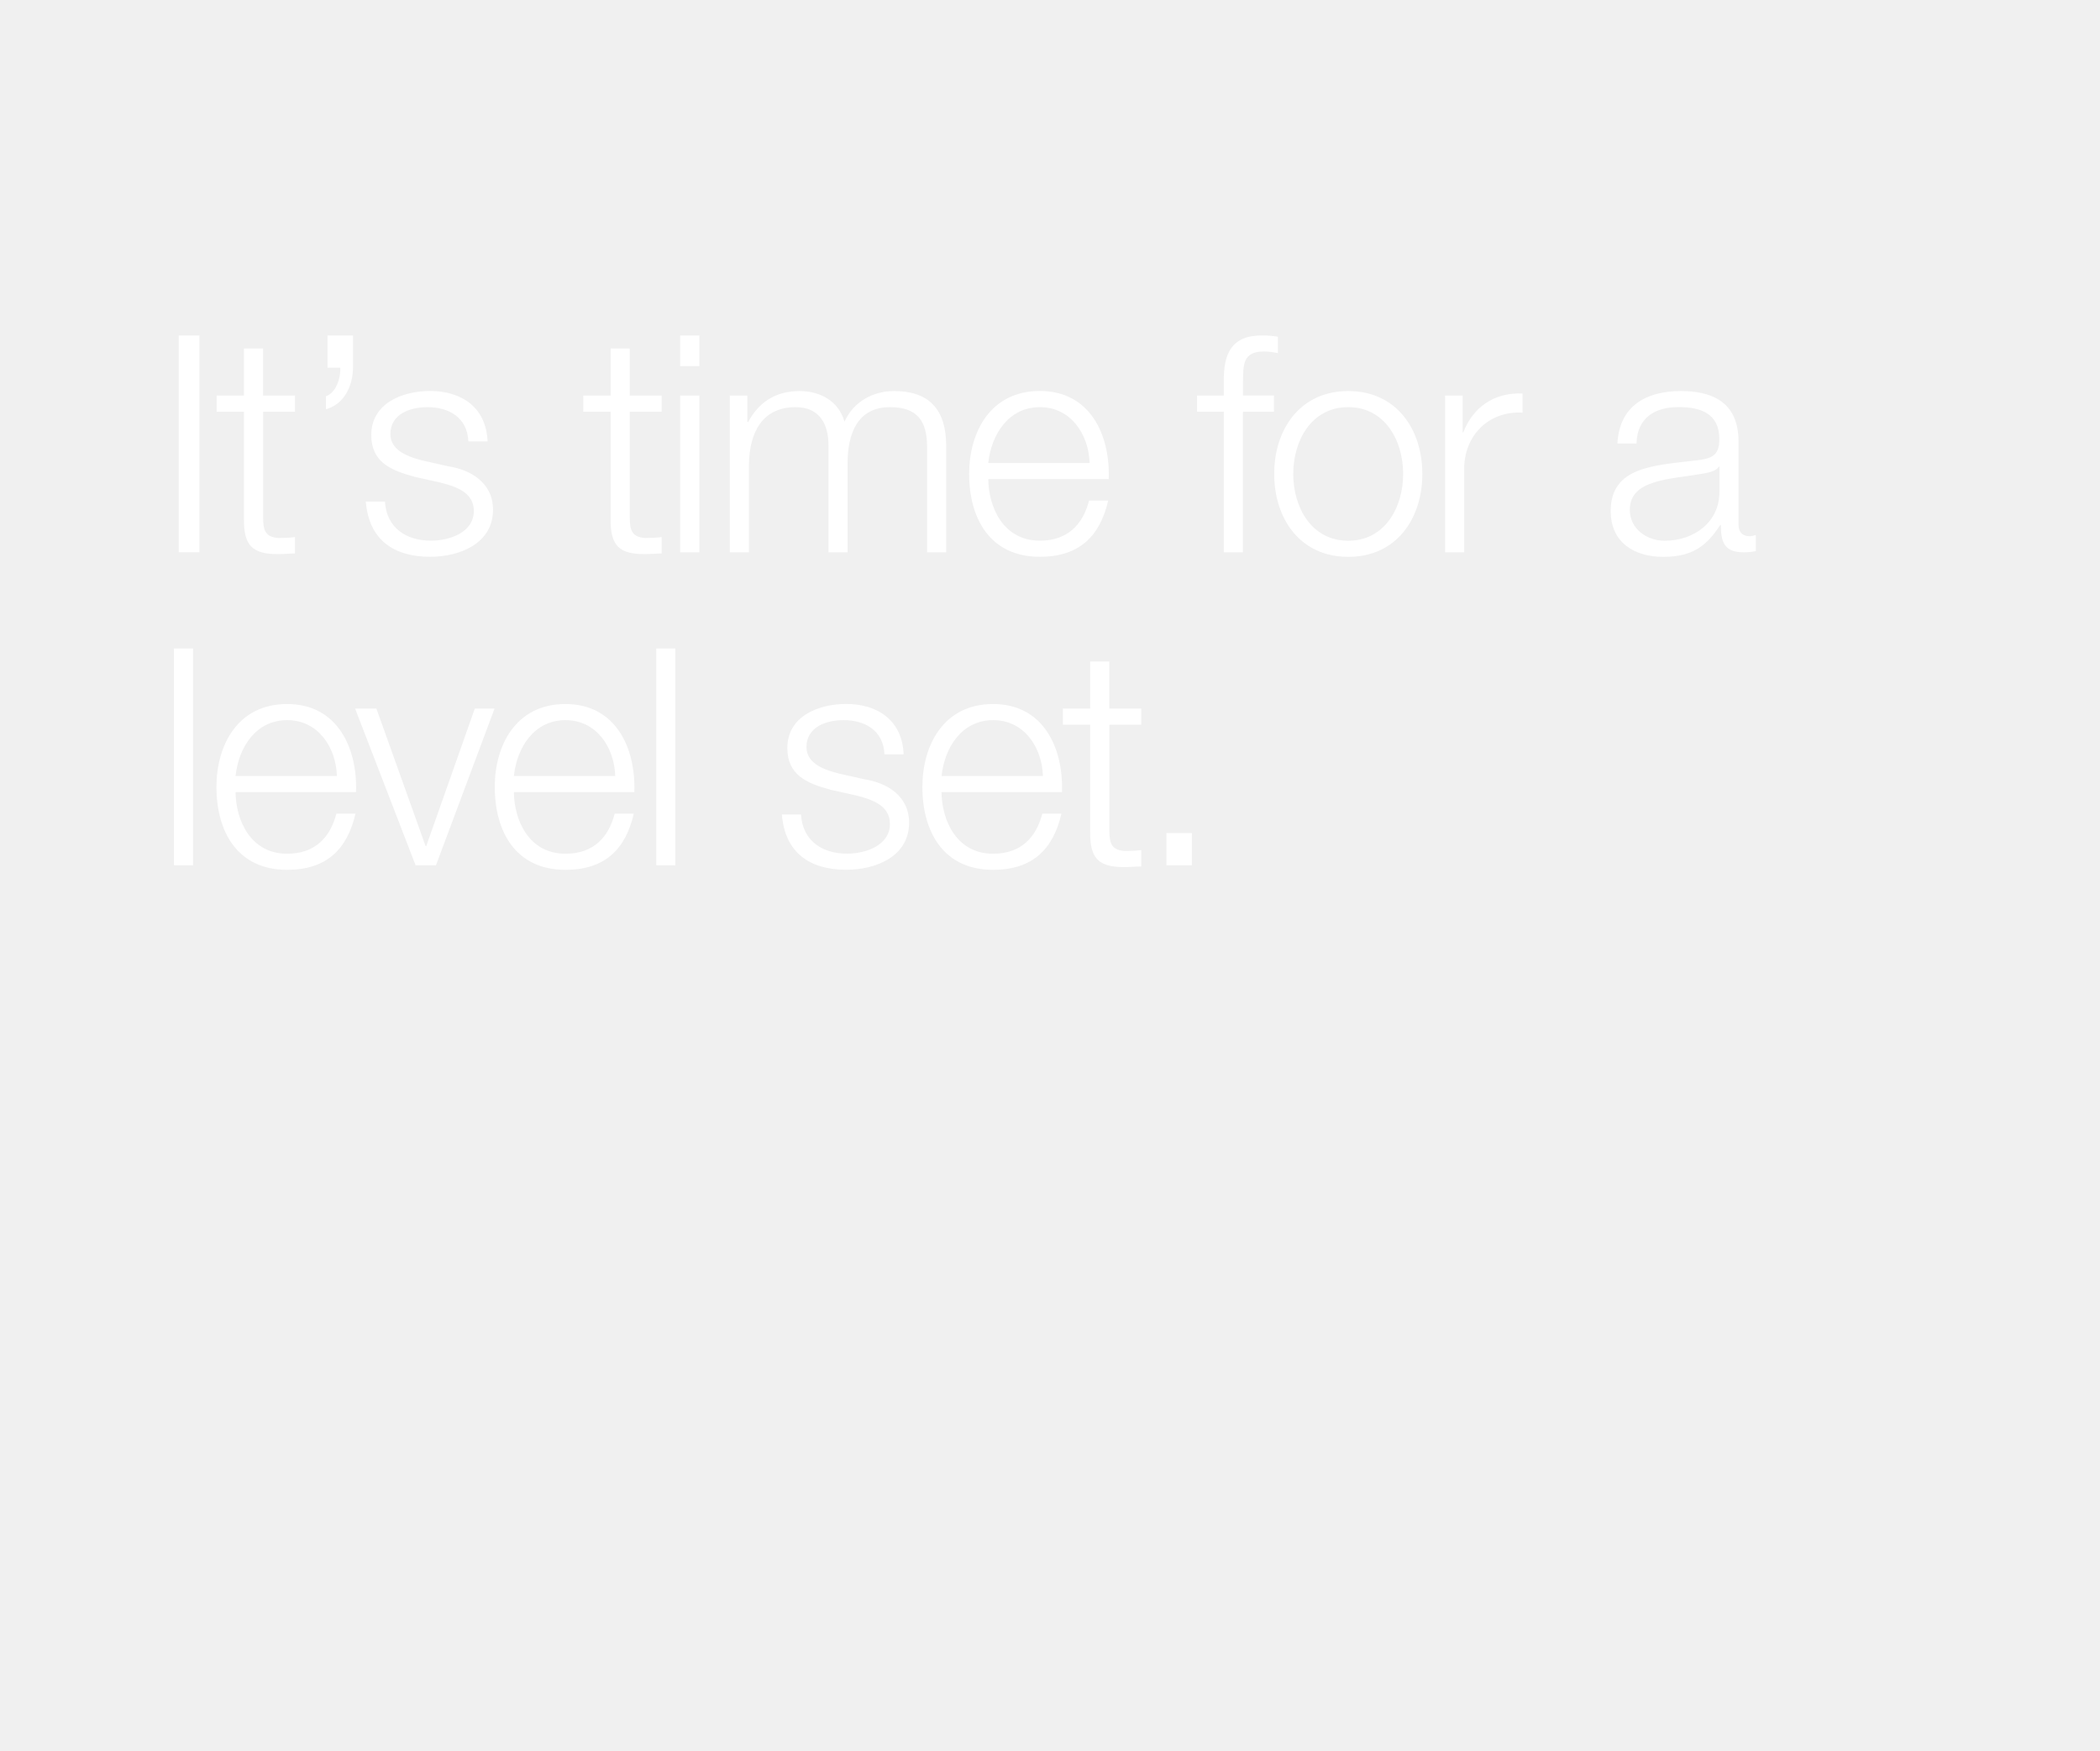
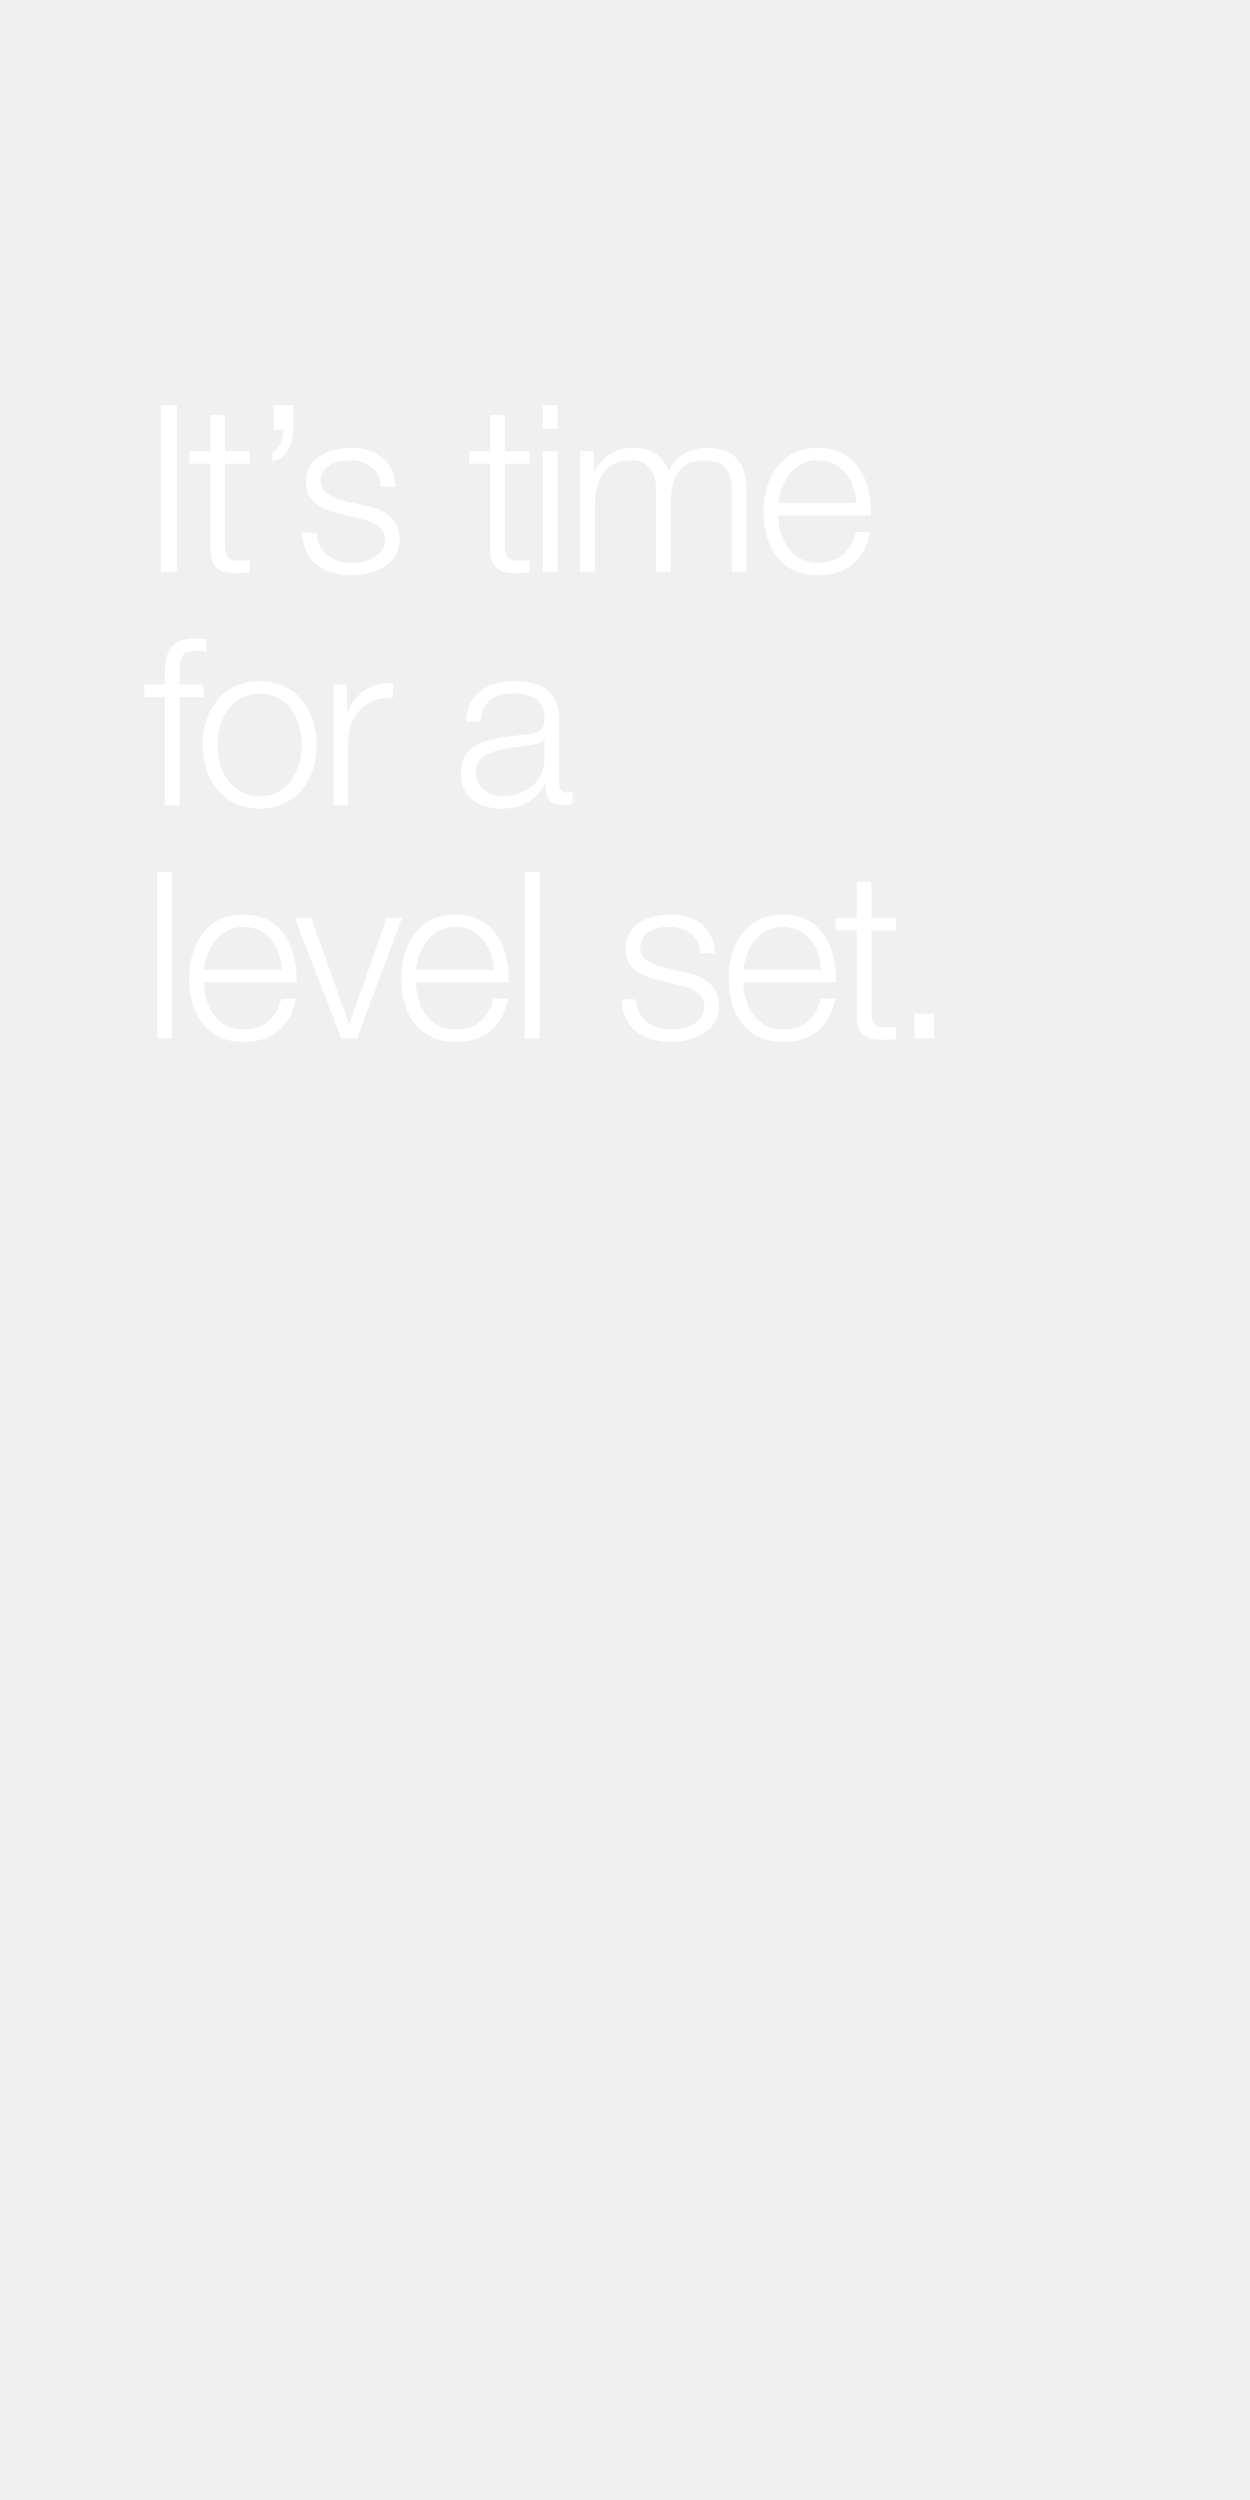
- <svg xmlns="http://www.w3.org/2000/svg" id="Layer_1" viewBox="0 0 300 250">
+ <svg xmlns="http://www.w3.org/2000/svg" id="Layer_1" viewBox="0 0 300 600">
  <style>.st0{fill:#fff}</style>
-   <path class="st0" d="M25.54 47.91h2.95v30.96h-2.95V47.91zM37.59 56.5h4.55v2.3h-4.55v15.09c0 1.78.26 2.82 2.21 2.95.78 0 1.56-.04 2.34-.13v2.34c-.82 0-1.6.09-2.43.09-3.64 0-4.9-1.21-4.86-5.03V58.8h-3.9v-2.3h3.9v-6.72h2.73v6.72zM50.43 47.91v4.64c-.04 2.52-1.21 5.16-3.86 5.9v-1.86c1.47-.52 2.12-2.65 2.04-4.08h-1.82v-4.6h3.64zM66.91 63.05c-.13-3.38-2.73-4.9-5.85-4.9-2.43 0-5.29.95-5.29 3.86 0 2.43 2.78 3.3 4.64 3.77l3.64.82c3.12.48 6.38 2.3 6.38 6.2 0 4.86-4.81 6.72-8.98 6.72-5.2 0-8.76-2.43-9.19-7.89h2.73c.22 3.69 2.95 5.59 6.59 5.59 2.56 0 6.11-1.13 6.11-4.25 0-2.6-2.43-3.47-4.9-4.08l-3.51-.78c-3.56-.95-6.24-2.17-6.24-5.98 0-4.55 4.47-6.29 8.41-6.29 4.47 0 8.02 2.34 8.2 7.2h-2.74zM89.97 56.5h4.55v2.3h-4.55v15.09c0 1.78.26 2.82 2.21 2.95.78 0 1.56-.04 2.34-.13v2.34c-.82 0-1.6.09-2.43.09-3.64 0-4.9-1.21-4.86-5.03V58.8h-3.9v-2.3h3.9v-6.72h2.73v6.72zM97.17 47.91h2.73v4.38h-2.73v-4.38zm0 8.59h2.73v22.38h-2.73V56.5zM104.24 56.5h2.52v3.77h.13c1.43-2.69 3.77-4.42 7.33-4.42 2.95 0 5.59 1.43 6.42 4.38 1.34-2.95 4.16-4.38 7.11-4.38 4.9 0 7.42 2.56 7.42 7.85v15.18h-2.73V63.83c0-3.69-1.39-5.68-5.29-5.68-4.73 0-6.07 3.9-6.07 8.07v12.66h-2.73V63.7c.04-3.04-1.21-5.55-4.68-5.55-4.73 0-6.63 3.56-6.68 8.24v12.49h-2.73V56.5zM141.18 68.42c.04 3.99 2.12 8.8 7.37 8.8 3.99 0 6.16-2.34 7.03-5.72h2.73c-1.17 5.07-4.12 8.02-9.76 8.02-7.11 0-10.1-5.46-10.1-11.84 0-5.9 2.99-11.84 10.1-11.84 7.2 0 10.06 6.29 9.84 12.58h-17.21zm14.48-2.29c-.13-4.12-2.69-7.98-7.11-7.98-4.47 0-6.94 3.9-7.37 7.98h14.48zM181.98 58.8h-4.42v20.08h-2.73V58.8h-3.82v-2.3h3.82v-2.04c-.04-3.86 1.04-6.55 5.42-6.55.78 0 1.43.04 2.3.17v2.34c-.74-.13-1.34-.22-1.99-.22-3.04 0-2.95 1.91-2.99 4.34v1.95h4.42v2.31zM203.19 67.69c0 6.42-3.73 11.84-10.58 11.84s-10.58-5.42-10.58-11.84 3.73-11.84 10.58-11.84 10.58 5.42 10.58 11.84zm-18.44 0c0 4.77 2.6 9.54 7.85 9.54s7.85-4.77 7.85-9.54-2.6-9.54-7.85-9.54-7.85 4.77-7.85 9.54zM206.43 56.5h2.52v5.25h.09c1.39-3.6 4.42-5.72 8.46-5.55v2.73c-4.94-.26-8.33 3.38-8.33 8.02v11.93h-2.73V56.5zM231.06 63.35c.26-5.25 3.95-7.5 9.06-7.5 3.95 0 8.24 1.21 8.24 7.2v11.88c0 1.04.52 1.65 1.6 1.65.3 0 .65-.09.87-.17v2.3c-.61.13-1.04.17-1.78.17-2.78 0-3.21-1.56-3.21-3.9h-.09c-1.91 2.91-3.86 4.55-8.15 4.55-4.12 0-7.5-2.04-7.5-6.55 0-6.29 6.11-6.5 12.01-7.2 2.25-.26 3.51-.56 3.51-3.04 0-3.69-2.64-4.6-5.85-4.6-3.38 0-5.9 1.56-5.98 5.2h-2.73zm14.57 3.3h-.09c-.35.65-1.56.87-2.3 1-4.64.82-10.41.78-10.41 5.16 0 2.73 2.43 4.42 4.99 4.42 4.16 0 7.85-2.65 7.81-7.02v-3.56z" />
+   <path class="st0" d="M38.62 97.23h3.81v39.98h-3.81V97.23zM54.02 108.32h5.88v2.97h-5.88v19.49c0 2.3.34 3.64 2.86 3.81 1.01 0 2.02-.06 3.02-.17v3.02c-1.06 0-2.07.11-3.14.11-4.7 0-6.33-1.57-6.27-6.5v-19.77h-5.04v-2.97h5.04v-8.68h3.53v8.69zM70.37 97.23v5.99c-.06 3.25-1.57 6.66-4.98 7.62v-2.41c1.9-.67 2.74-3.42 2.63-5.26h-2.35v-5.94h4.7zM91.37 116.78c-.17-4.37-3.53-6.33-7.56-6.33-3.14 0-6.83 1.23-6.83 4.98 0 3.14 3.58 4.26 5.99 4.87l4.7 1.06c4.03.62 8.23 2.97 8.23 8.01 0 6.27-6.22 8.68-11.59 8.68-6.72 0-11.31-3.14-11.87-10.19h3.53c.28 4.76 3.81 7.22 8.51 7.22 3.3 0 7.9-1.46 7.9-5.49 0-3.36-3.14-4.48-6.33-5.26l-4.54-1.01c-4.59-1.23-8.06-2.8-8.06-7.73 0-5.88 5.77-8.12 10.86-8.12 5.77 0 10.36 3.02 10.58 9.3h-3.52zM121.17 108.32h5.88v2.97h-5.88v19.49c0 2.3.34 3.64 2.86 3.81 1.01 0 2.02-.06 3.02-.17v3.02c-1.06 0-2.07.11-3.14.11-4.7 0-6.33-1.57-6.27-6.5v-19.77h-5.04v-2.97h5.04v-8.68h3.53v8.69zM130.29 97.23h3.53v5.66h-3.53v-5.66zm0 11.09h3.53v28.9h-3.53v-28.9zM139.25 108.32h3.25v4.87h.17c1.85-3.47 4.87-5.71 9.46-5.71 3.81 0 7.22 1.85 8.29 5.66 1.74-3.81 5.38-5.66 9.18-5.66 6.33 0 9.58 3.3 9.58 10.14v19.6h-3.53v-19.43c0-4.76-1.79-7.34-6.83-7.34-6.1 0-7.84 5.04-7.84 10.42v16.35h-3.53v-19.6c.06-3.92-1.57-7.17-6.05-7.17-6.1 0-8.57 4.59-8.62 10.64v16.13h-3.53v-28.9zM186.8 123.72c.06 5.15 2.74 11.37 9.52 11.37 5.15 0 7.95-3.02 9.07-7.39h3.53c-1.51 6.55-5.32 10.36-12.6 10.36-9.18 0-13.05-7.06-13.05-15.29 0-7.62 3.86-15.29 13.05-15.29 9.3 0 12.99 8.12 12.71 16.24H186.8zm18.7-2.97c-.17-5.32-3.47-10.3-9.18-10.3-5.77 0-8.96 5.04-9.52 10.3h18.7z" />
  <g>
-     <path class="st0" d="M24.85 92.62h2.73v30.96h-2.73V92.62zM33.65 113.13c.04 3.99 2.12 8.8 7.37 8.8 3.99 0 6.16-2.34 7.03-5.72h2.73c-1.17 5.07-4.12 8.02-9.76 8.02-7.11 0-10.1-5.46-10.1-11.84 0-5.9 2.99-11.84 10.1-11.84 7.2 0 10.06 6.29 9.84 12.58H33.65zm14.48-2.3c-.13-4.12-2.69-7.98-7.11-7.98-4.47 0-6.94 3.9-7.37 7.98h14.48zM50.73 101.2h3.04l7.03 19.64h.09l6.94-19.64h2.82l-8.37 22.38h-2.91l-8.64-22.38zM73.41 113.13c.04 3.99 2.12 8.8 7.37 8.8 3.99 0 6.16-2.34 7.03-5.72h2.73c-1.17 5.07-4.12 8.02-9.76 8.02-7.11 0-10.1-5.46-10.1-11.84 0-5.9 2.99-11.84 10.1-11.84 7.2 0 10.06 6.29 9.84 12.58H73.41zm14.48-2.3c-.13-4.12-2.69-7.98-7.11-7.98-4.47 0-6.94 3.9-7.37 7.98h14.48zM93.75 92.62h2.73v30.96h-2.73V92.62zM126.35 107.75c-.13-3.38-2.73-4.9-5.85-4.9-2.43 0-5.29.95-5.29 3.86 0 2.43 2.78 3.3 4.64 3.77l3.64.82c3.12.48 6.38 2.3 6.38 6.2 0 4.86-4.81 6.72-8.98 6.72-5.2 0-8.76-2.43-9.19-7.89h2.73c.22 3.69 2.95 5.59 6.59 5.59 2.56 0 6.11-1.13 6.11-4.25 0-2.6-2.43-3.47-4.9-4.08l-3.51-.78c-3.56-.95-6.24-2.17-6.24-5.98 0-4.55 4.47-6.29 8.41-6.29 4.47 0 8.02 2.34 8.2 7.2h-2.74zM134.5 113.13c.04 3.99 2.12 8.8 7.37 8.8 3.99 0 6.16-2.34 7.03-5.72h2.73c-1.17 5.07-4.12 8.02-9.76 8.02-7.11 0-10.1-5.46-10.1-11.84 0-5.9 2.99-11.84 10.1-11.84 7.2 0 10.06 6.29 9.84 12.58H134.5zm14.49-2.3c-.13-4.12-2.69-7.98-7.11-7.98-4.47 0-6.94 3.9-7.37 7.98h14.48zM158.48 101.2h4.55v2.3h-4.55v15.09c0 1.78.26 2.82 2.21 2.95.78 0 1.56-.04 2.34-.13v2.34c-.82 0-1.6.09-2.43.09-3.64 0-4.9-1.21-4.86-5.03V103.5h-3.9v-2.3h3.9v-6.72h2.73v6.72zM166.63 123.58v-4.6h3.64v4.6h-3.64z" />
+     <path class="st0" d="M48.81 167.29H43.1v25.93h-3.53v-25.93h-4.93v-2.97h4.93v-2.63c-.06-4.98 1.34-8.46 7-8.46 1.01 0 1.85.06 2.97.22v3.02c-.95-.17-1.74-.28-2.58-.28-3.92 0-3.81 2.46-3.86 5.6v2.52h5.71v2.98zM75.97 178.77c0 8.29-4.82 15.29-13.66 15.29s-13.66-7-13.66-15.29 4.82-15.29 13.66-15.29 13.66 7 13.66 15.29zm-23.8 0c0 6.16 3.36 12.32 10.14 12.32s10.14-6.16 10.14-12.32-3.36-12.32-10.14-12.32-10.14 6.16-10.14 12.32zM80.01 164.32h3.25v6.78h.11c1.79-4.65 5.71-7.39 10.92-7.17v3.53c-6.38-.34-10.75 4.37-10.75 10.36v15.4h-3.53v-28.9zM111.87 173.17c.34-6.78 5.1-9.69 11.7-9.69 5.1 0 10.64 1.57 10.64 9.3v15.34c0 1.34.67 2.13 2.07 2.13.39 0 .84-.11 1.12-.22V193c-.78.17-1.34.22-2.3.22-3.58 0-4.14-2.02-4.14-5.04h-.11c-2.46 3.75-4.98 5.88-10.53 5.88-5.32 0-9.69-2.63-9.69-8.46 0-8.12 7.9-8.4 15.51-9.3 2.91-.34 4.54-.73 4.54-3.92 0-4.76-3.42-5.94-7.56-5.94-4.37 0-7.62 2.02-7.73 6.72h-3.52zm18.82 4.26h-.11c-.45.84-2.02 1.12-2.97 1.29-5.99 1.06-13.44 1.01-13.44 6.66 0 3.53 3.14 5.71 6.44 5.71 5.38 0 10.14-3.42 10.08-9.07v-4.59z" />
+   </g>
+   <g>
+     <path class="st0" d="M37.73 209.23h3.53v39.98h-3.53v-39.98zM48.93 235.72c.06 5.15 2.74 11.37 9.52 11.37 5.15 0 7.95-3.02 9.07-7.39h3.53c-1.51 6.55-5.32 10.36-12.6 10.36-9.18 0-13.05-7.06-13.05-15.29 0-7.62 3.86-15.29 13.05-15.29 9.3 0 12.99 8.12 12.71 16.24H48.93zm18.7-2.97c-.17-5.32-3.47-10.3-9.18-10.3-5.77 0-8.96 5.04-9.52 10.3h18.7zM70.77 220.32h3.92l9.07 25.37h.11l8.96-25.37h3.64l-10.81 28.9h-3.75l-11.14-28.9zM99.83 235.72c.06 5.15 2.74 11.37 9.52 11.37 5.15 0 7.95-3.02 9.07-7.39h3.53c-1.51 6.55-5.32 10.36-12.6 10.36-9.18 0-13.05-7.06-13.05-15.29 0-7.62 3.86-15.29 13.05-15.29 9.3 0 12.99 8.12 12.71 16.24H99.83zm18.7-2.97c-.17-5.32-3.47-10.3-9.18-10.3-5.77 0-8.96 5.04-9.52 10.3h18.7zM125.93 209.23h3.53v39.98h-3.53v-39.98zM168.04 228.78c-.17-4.37-3.53-6.33-7.56-6.33-3.14 0-6.83 1.23-6.83 4.98 0 3.14 3.58 4.26 5.99 4.87l4.7 1.06c4.03.62 8.23 2.97 8.23 8.01 0 6.27-6.22 8.68-11.59 8.68-6.72 0-11.31-3.14-11.87-10.19h3.53c.28 4.76 3.81 7.22 8.51 7.22 3.3 0 7.9-1.46 7.9-5.49 0-3.36-3.14-4.48-6.33-5.26l-4.54-1.01c-4.59-1.23-8.06-2.8-8.06-7.73 0-5.88 5.77-8.12 10.86-8.12 5.77 0 10.36 3.02 10.58 9.3h-3.52zM178.4 235.72c.06 5.15 2.74 11.37 9.52 11.37 5.15 0 7.95-3.02 9.07-7.39h3.53c-1.51 6.55-5.32 10.36-12.6 10.36-9.18 0-13.05-7.06-13.05-15.29 0-7.62 3.86-15.29 13.05-15.29 9.3 0 12.99 8.12 12.71 16.24H178.4zm18.7-2.97c-.17-5.32-3.47-10.3-9.18-10.3-5.77 0-8.96 5.04-9.52 10.3h18.7zM209.14 220.32h5.88v2.97h-5.88v19.49c0 2.3.34 3.64 2.86 3.81 1.01 0 2.02-.06 3.02-.17v3.02c-1.06 0-2.07.11-3.14.11-4.7 0-6.33-1.57-6.27-6.5v-19.77h-5.04v-2.97h5.04v-8.68h3.53v8.69zM219.44 249.22v-5.94h4.7v5.94h-4.7z" />
  </g>
</svg>
